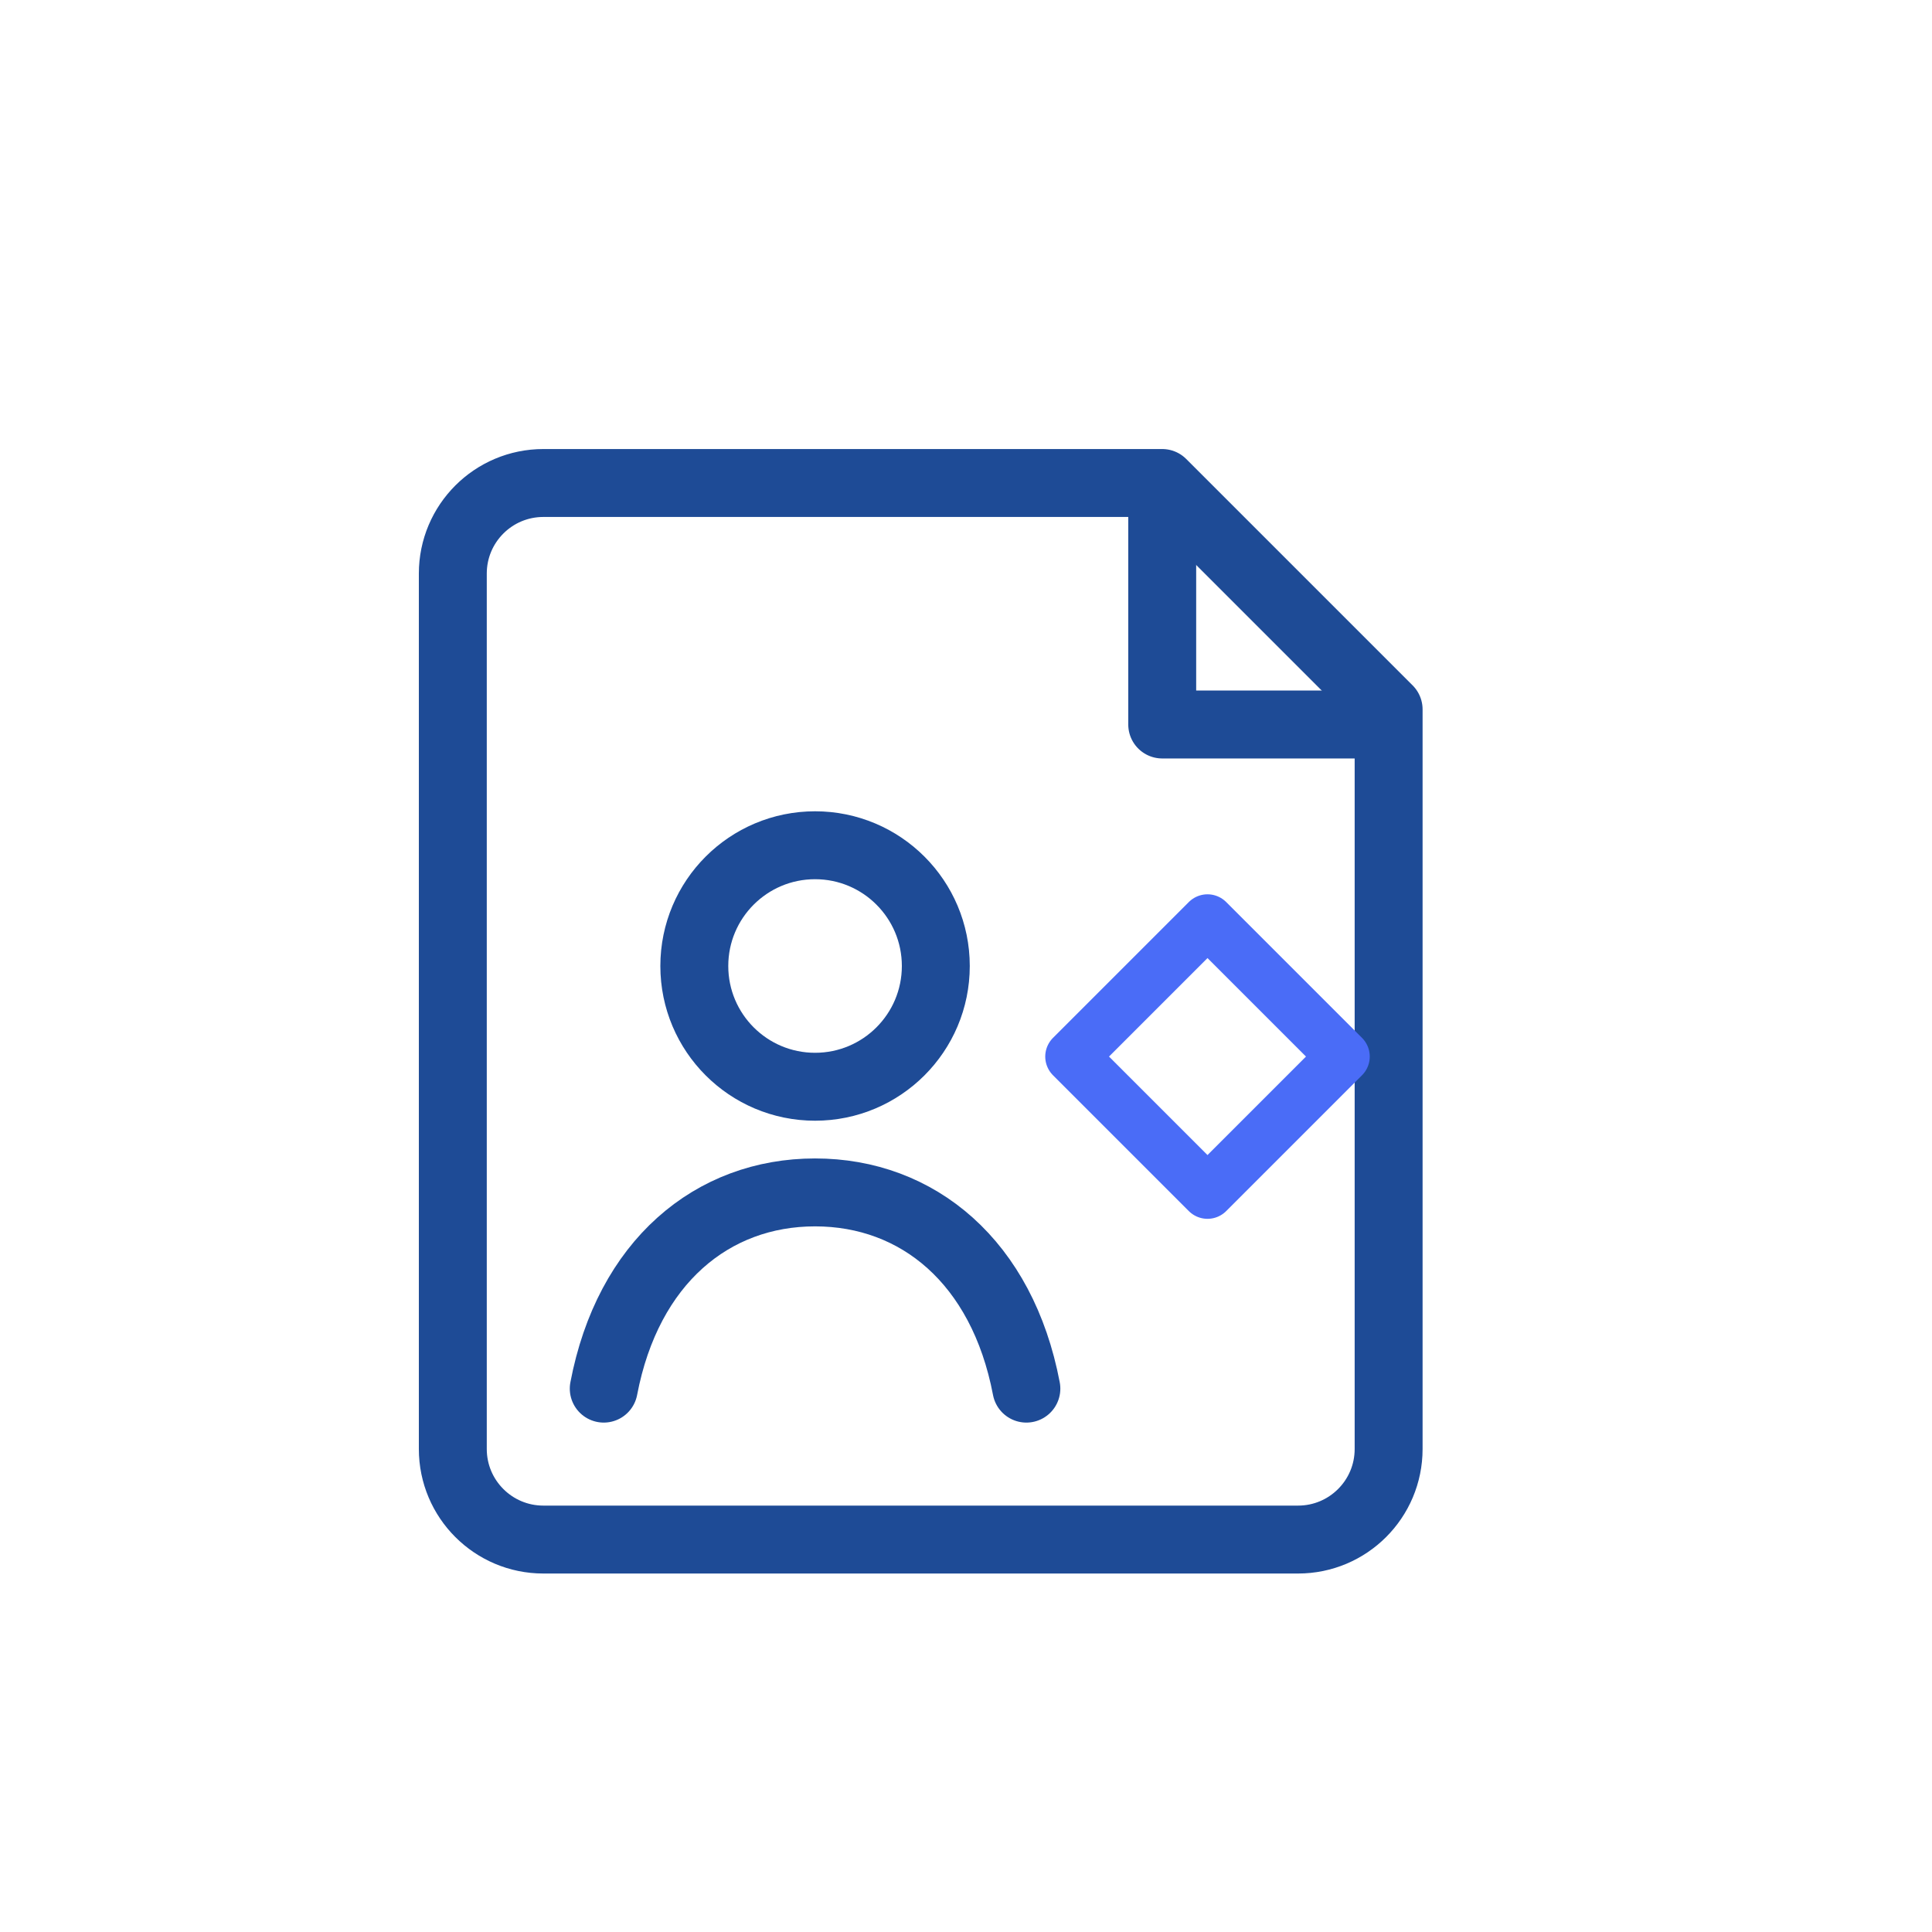
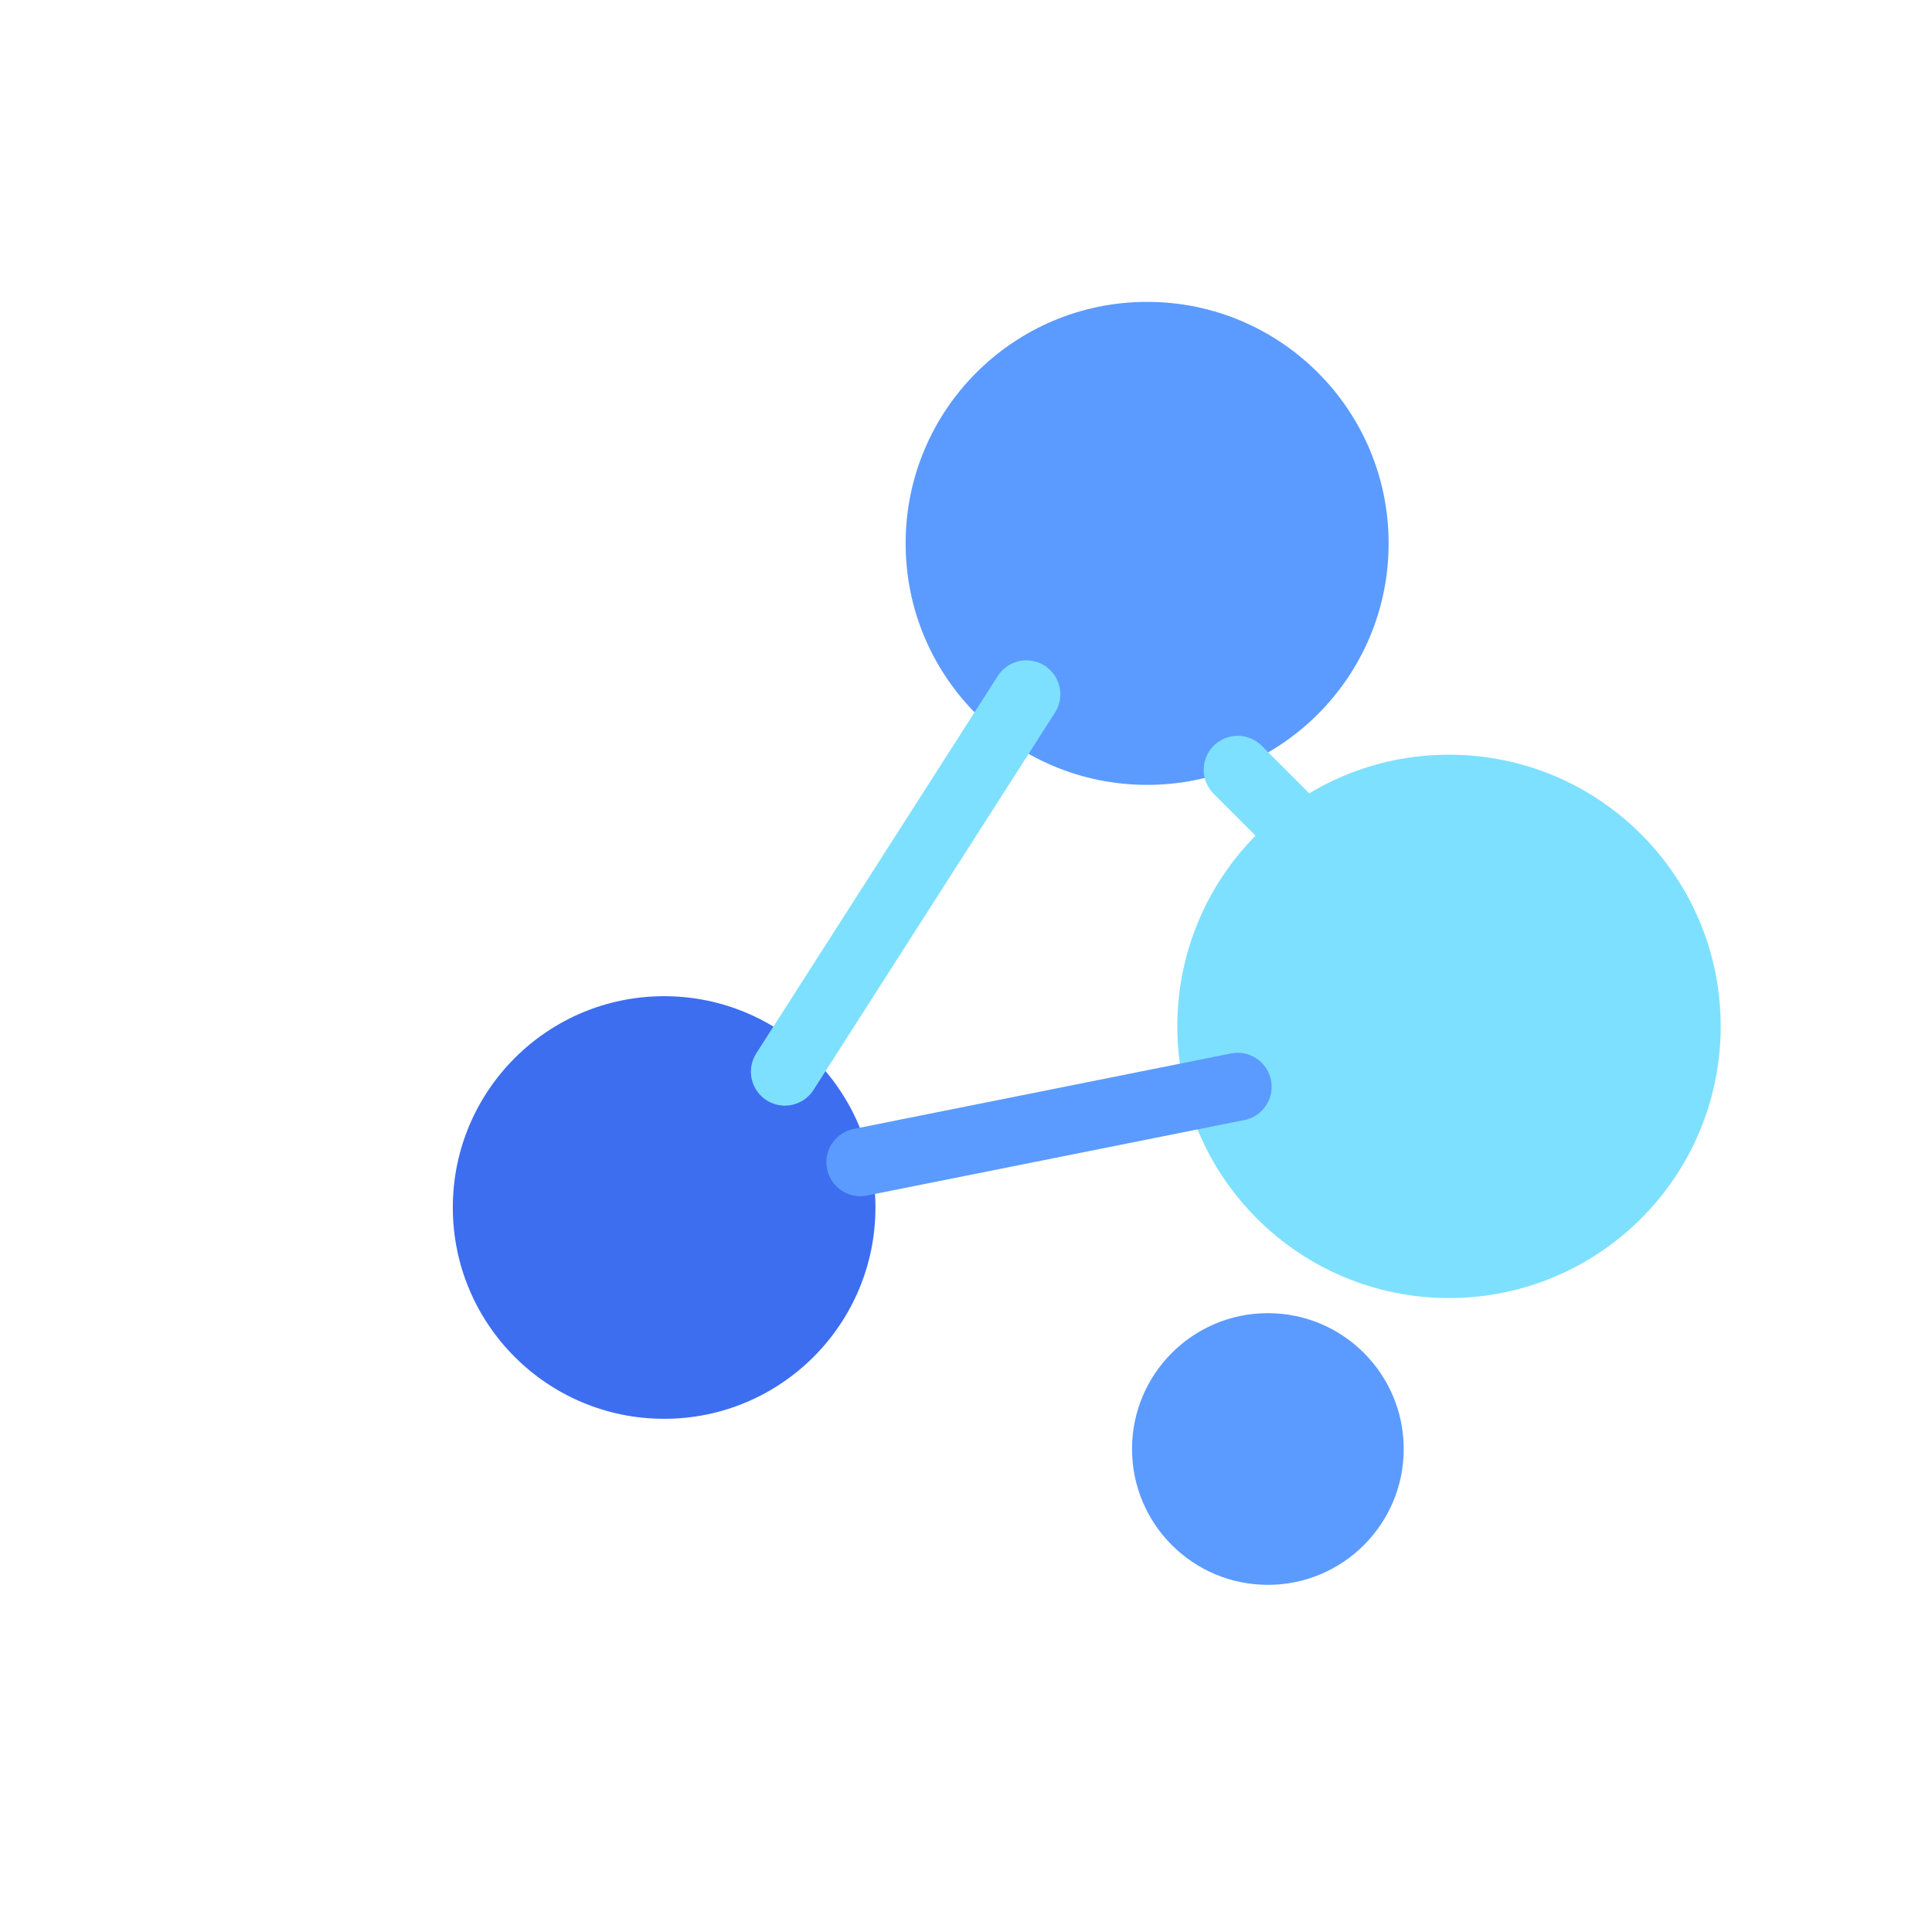
- <svg xmlns="http://www.w3.org/2000/svg" viewBox="0 0 64 64" fill="none" role="img" aria-label="system-directory">
-   <path d="M18 16h20.5L46 23.5V48a3 3 0 0 1-3 3H18a3 3 0 0 1-3-3V19a3 3 0 0 1 3-3Z" stroke="#1e4b96" stroke-width="2.25" stroke-linejoin="round" />
-   <path d="M38.5 16v8H46" stroke="#1e4b96" stroke-width="2.25" stroke-linejoin="round" />
-   <circle cx="27" cy="32" r="4" stroke="#1e4b96" stroke-width="2.25" />
-   <path d="M20 46c.8-4.2 3.6-6.5 7-6.5s6.2 2.3 7 6.5" stroke="#1e4b96" stroke-width="2.25" stroke-linecap="round" />
-   <path d="M40 30.5 44.5 35 40 39.5 35.5 35Z" stroke="#4A6CF7" stroke-width="1.75" stroke-linejoin="round" />
+ <svg xmlns="http://www.w3.org/2000/svg" viewBox="0 0 64 64" fill="none" role="img" aria-label="ATW">
+   <circle cx="22" cy="40" r="7" fill="#3d6ef0" />
+   <circle cx="38" cy="18" r="8" fill="#5b9bff" />
+   <circle cx="48" cy="34" r="9" fill="#7ee0ff" />
+   <circle cx="42" cy="48" r="4.5" fill="#5b9bff" />
+   <path d="M26 35.5 34 23" stroke="#7ee0ff" stroke-width="2.25" stroke-linecap="round" />
+   <path d="M28.5 38.5 41 36" stroke="#5b9bff" stroke-width="2.25" stroke-linecap="round" />
+   <path d="M41 25.5 45.5 30" stroke="#7ee0ff" stroke-width="2.25" stroke-linecap="round" />
</svg>
